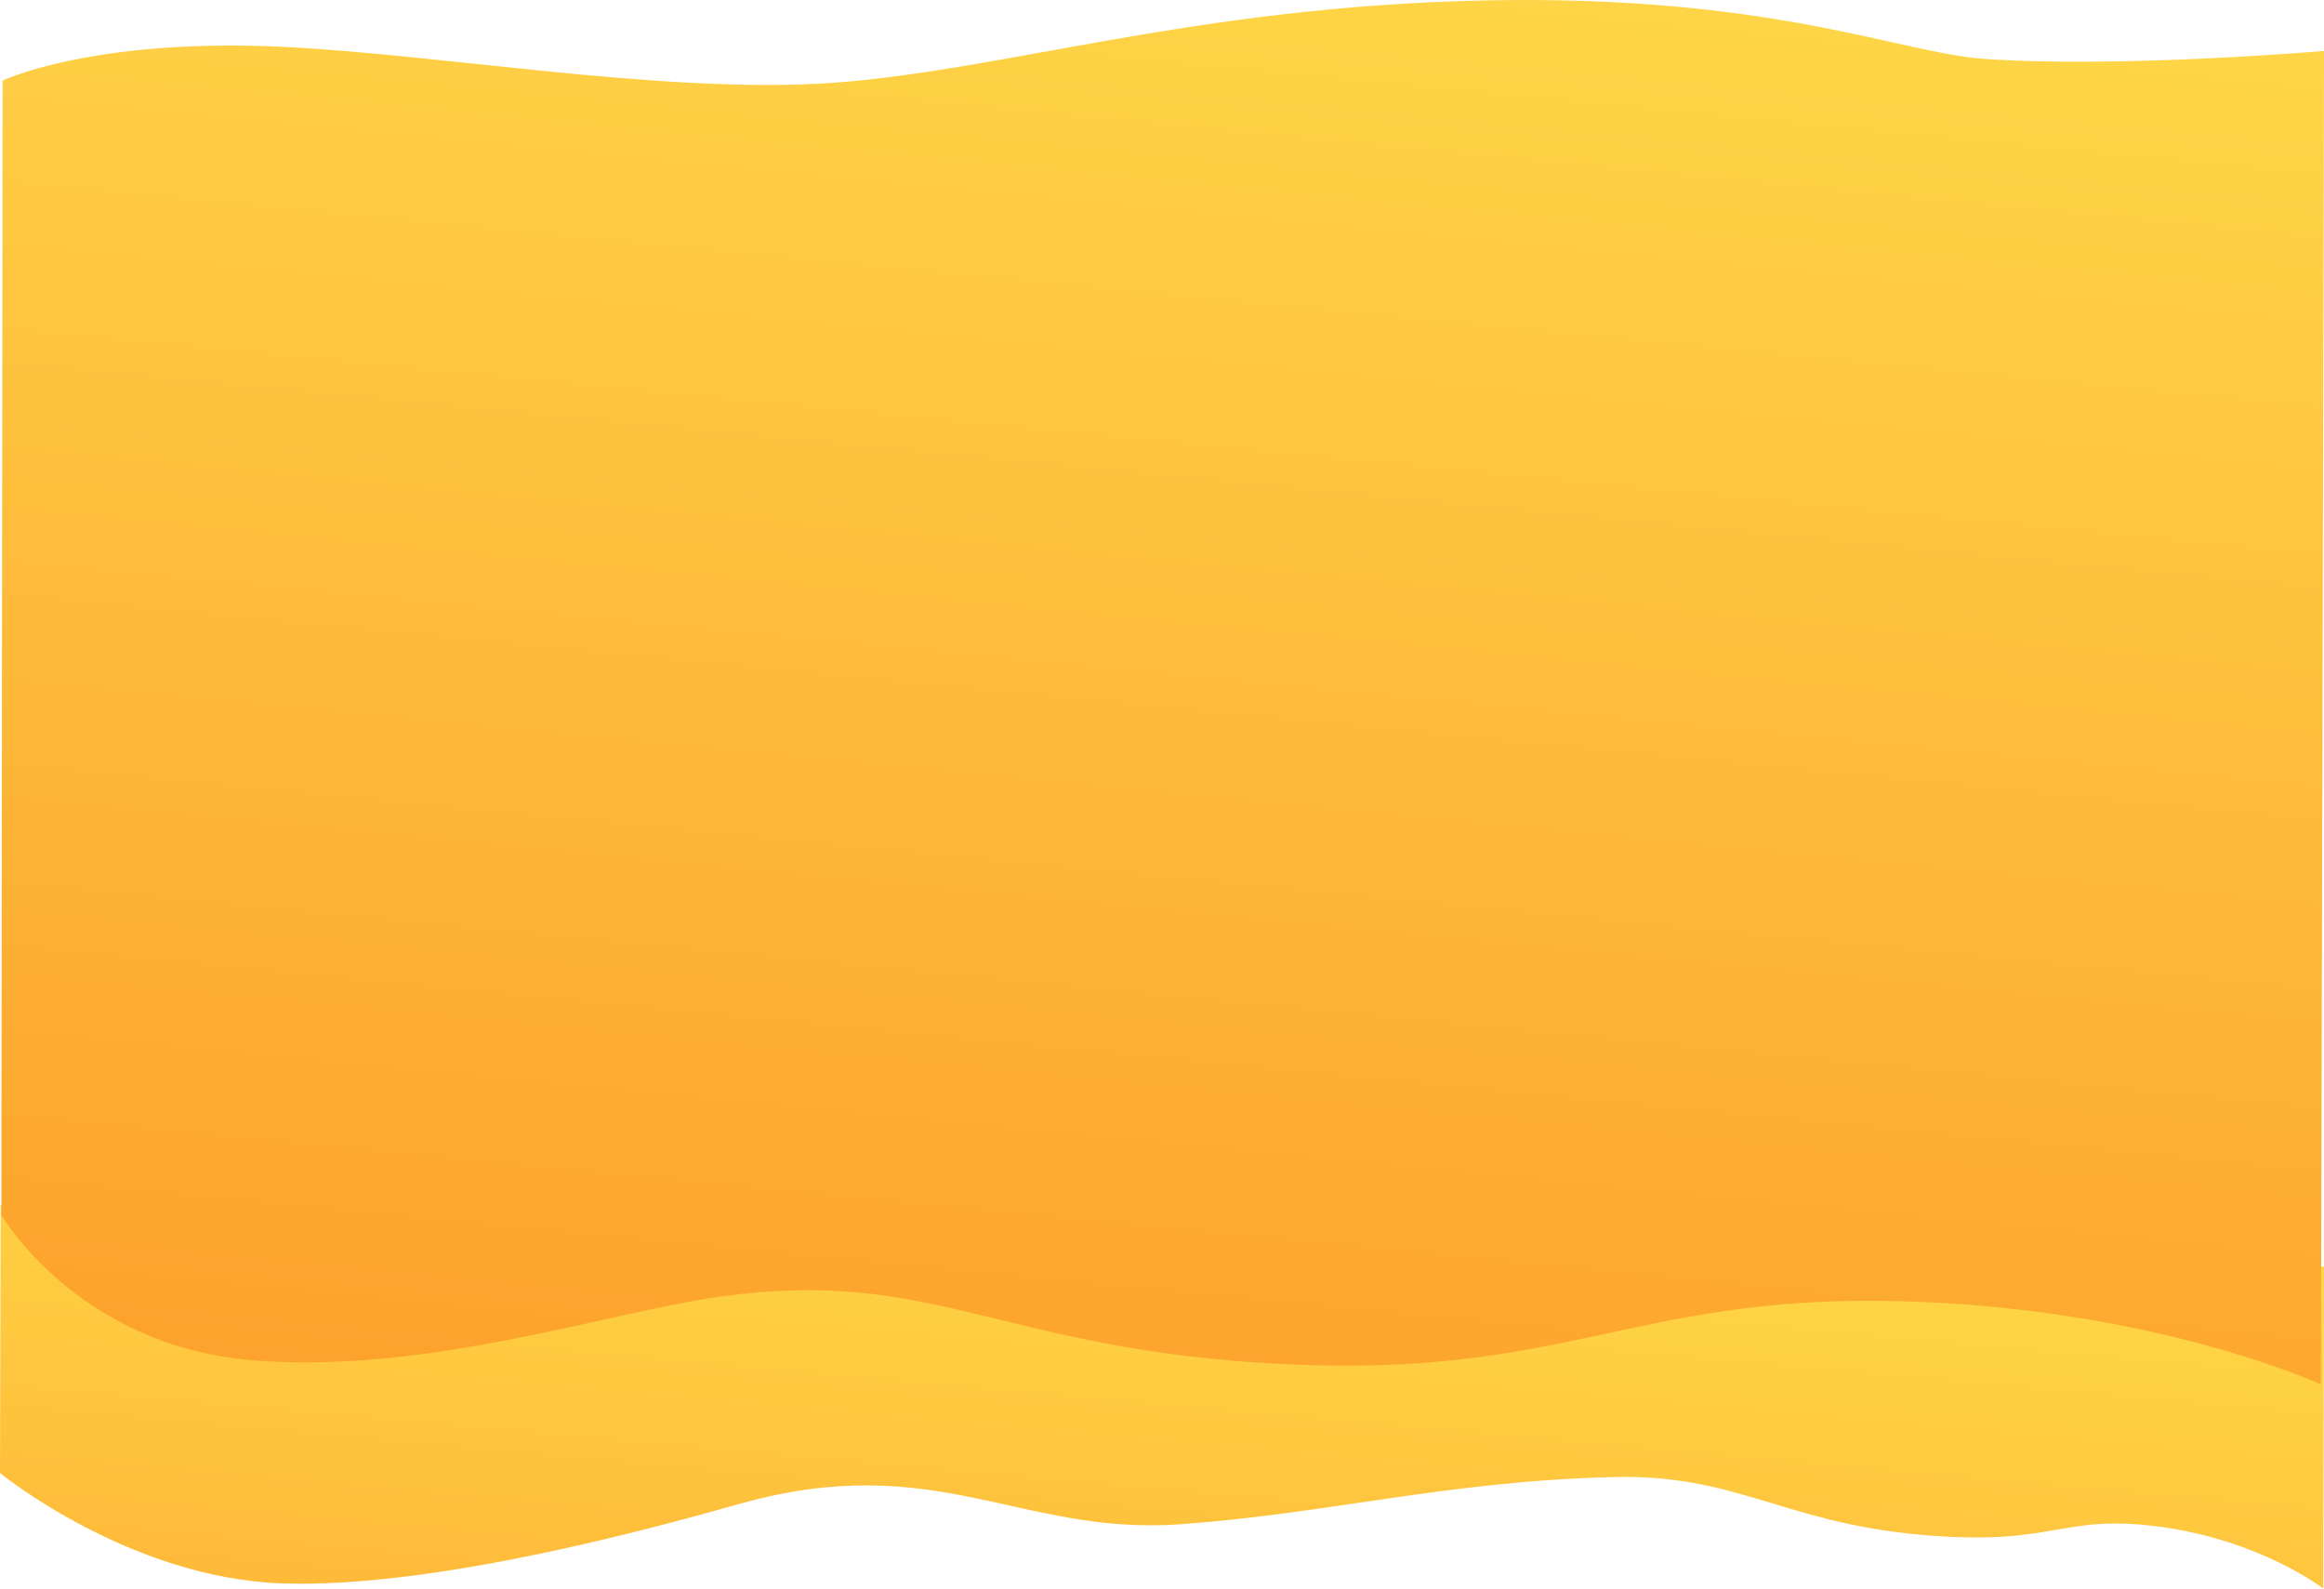
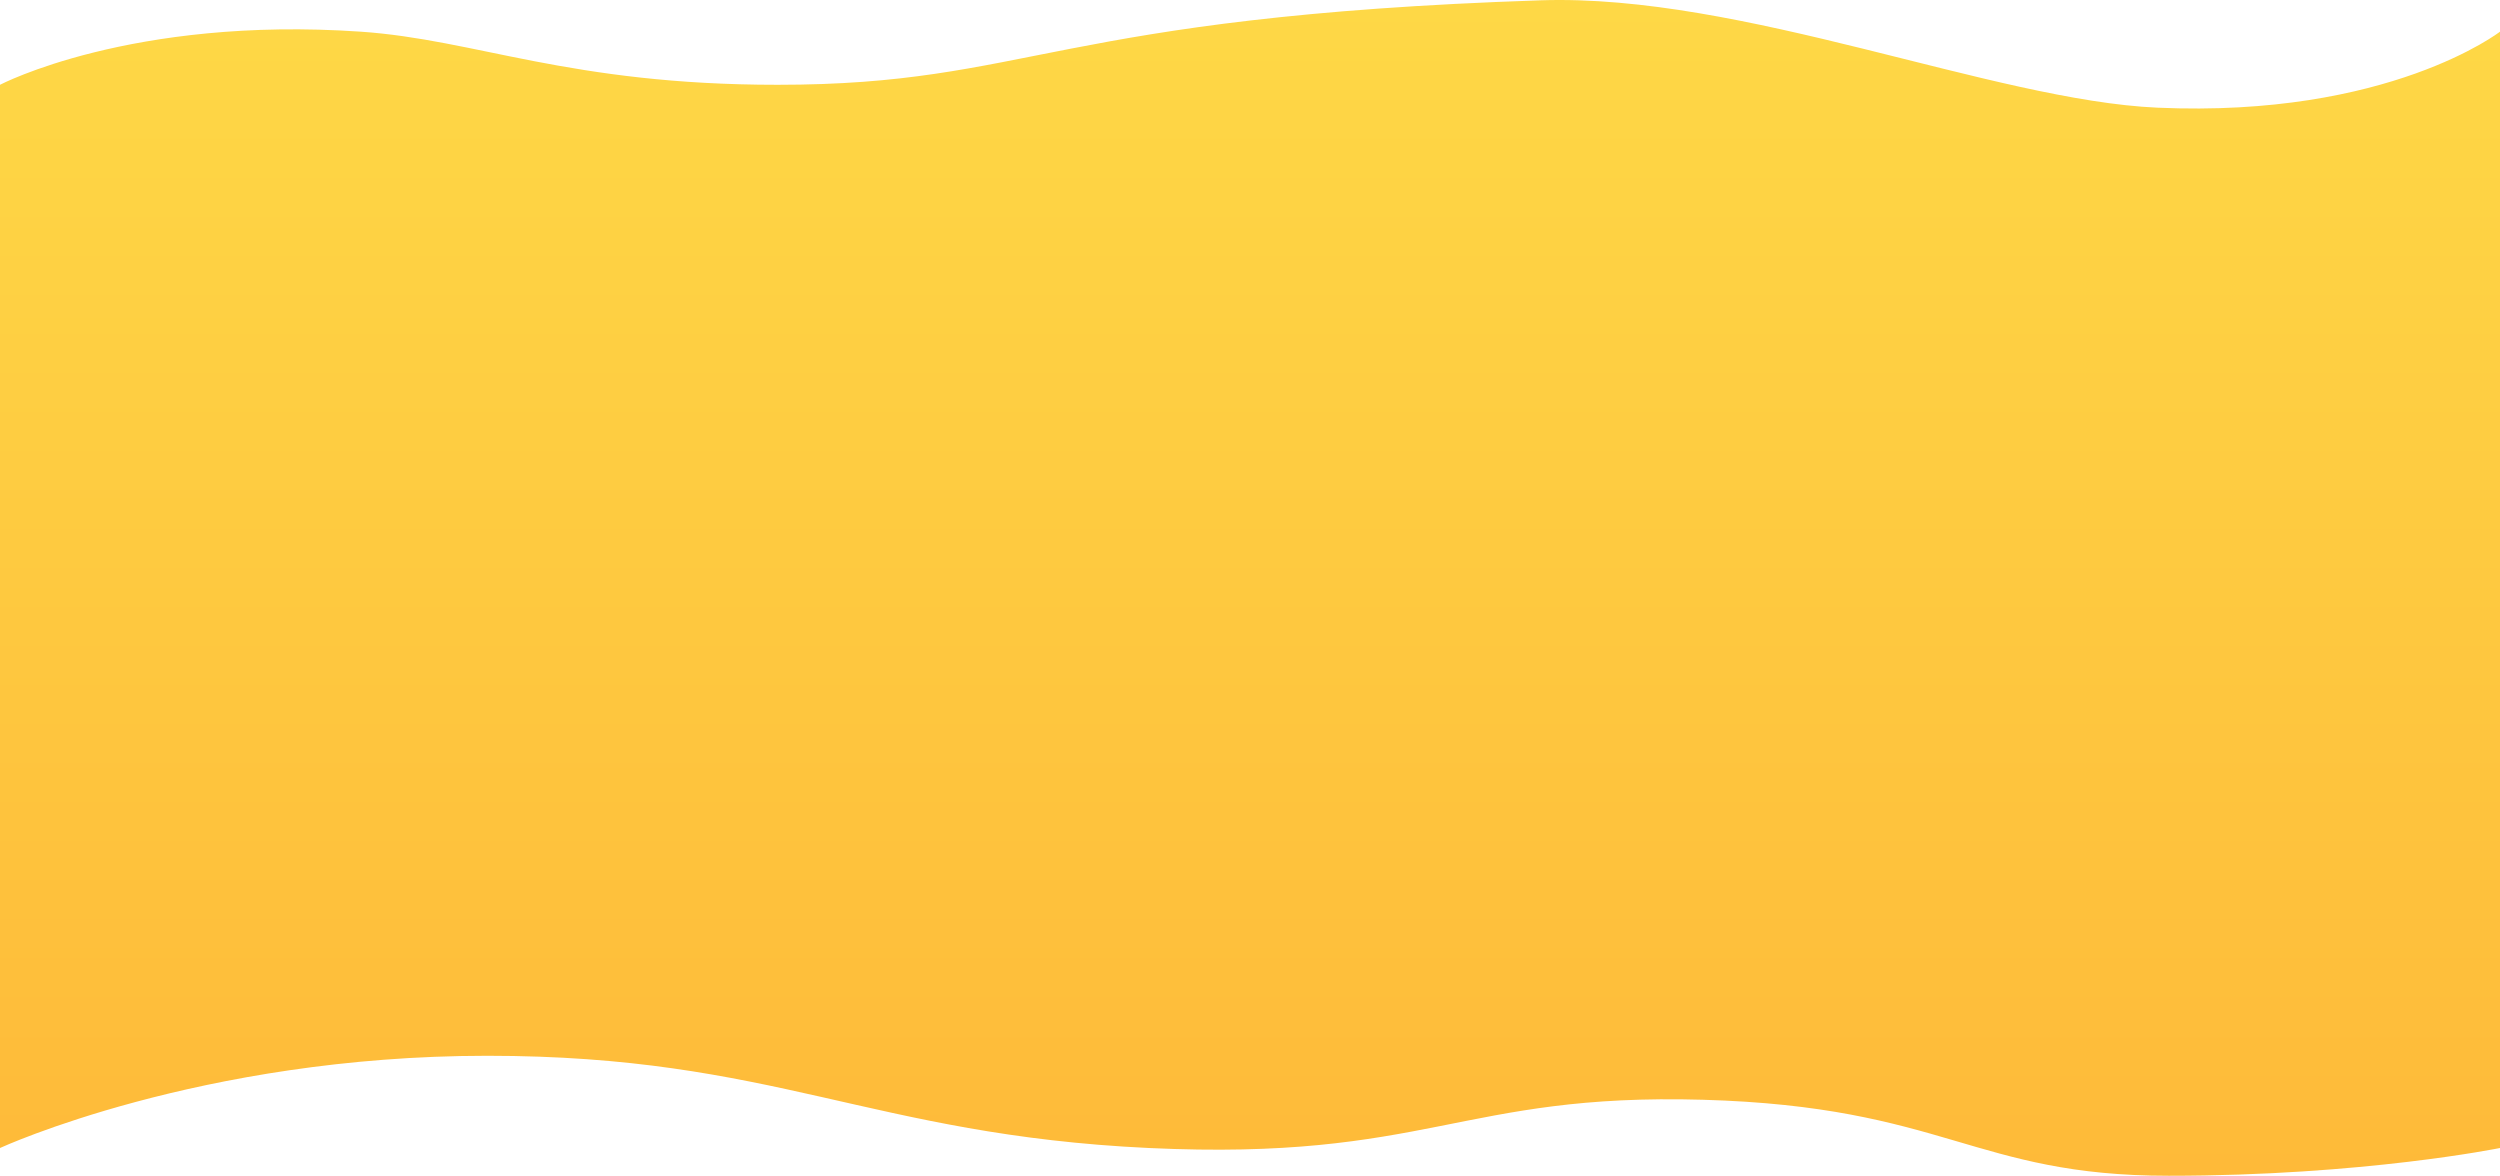
- <svg xmlns="http://www.w3.org/2000/svg" viewBox="0 0 1377.71 941.49">
+ <svg xmlns="http://www.w3.org/2000/svg" width="1920" height="902.994" viewBox="0 0 1920 902.994">
  <defs>
-     <style>.cls-1{fill:url(#Dégradé_sans_nom_4);}.cls-2{fill:url(#Dégradé_sans_nom_2);}</style>
-     <linearGradient id="Dégradé_sans_nom_4" x1="85.17" y1="969.18" x2="85.17" y2="968.18" gradientTransform="matrix(1383.13, 124.48, 26.5, -294.41, -142777.47, 275424.86)" gradientUnits="userSpaceOnUse">
+     <linearGradient id="linear-gradient" x1="0.5" x2="0.5" y2="1" gradientUnits="objectBoundingBox">
      <stop offset="0" stop-color="#fed846" />
      <stop offset="1" stop-color="#feba39" />
    </linearGradient>
-     <linearGradient id="Dégradé_sans_nom_2" x1="85.18" y1="968.39" x2="85.18" y2="967.39" gradientTransform="matrix(1432.29, 128.91, 79.14, -879.36, -197914.79, 840556.75)" gradientUnits="userSpaceOnUse">
-       <stop offset="0" stop-color="#fed547" />
-       <stop offset="1" stop-color="#fda22c" />
-     </linearGradient>
  </defs>
-   <g id="Calque_2" data-name="Calque 2">
-     <g id="Calque_1-2" data-name="Calque 1">
-       <g id="Groupe_1640" data-name="Groupe 1640">
-         <path id="Tracé_7-2" data-name="Tracé 7-2" class="cls-1" d="M1280.36,904.9c-59.78-8-61.29,12.07-142.28,4.71s-109-36-181.67-34.16c-98.63,2.43-168.9,21.73-257,28-94.61,6.74-144.62-44.56-260.22-12.31-40.88,11.4-178.23,50.53-271.9,47.34C76.41,935.39,0,873.07,0,873.07L.4,714.26l1377.31,36.46-.48,190.77S1340.15,912.87,1280.36,904.9Z" />
-         <path id="Tracé_8-2" data-name="Tracé 8-2" class="cls-2" d="M1375.88,820.56s-100.48-46.42-254.39-49.44S927.6,816.79,760.25,808.47s-206.67-57.62-332.95-40c-67.69,9.42-175.52,46.46-278.48,37.67S.82,720.25.82,720.25L1.54,47.78S49.13,24.93,150.75,27.16c94.78,2.08,240.13,29.53,344,21.85C596.28,41.5,709.66,3.77,880.14.25s246,31.21,296.58,34.68c81,5.55,201-4.71,201-4.71Z" />
-       </g>
-     </g>
-   </g>
+   <path id="Tracé_1403" data-name="Tracé 1403" d="M0,39.768s100.716-52.875,276.978-40.8c88.8,6.082,159.947,40.8,320.27,40.8,193.439,0,211.784-52.384,585.936-64.885,155.272-5.188,347.28,76.856,473.785,82.465C1834.6,65.223,1920-1.036,1920-1.036V856.311s-104.53,21.33-254.39,21.33-171.6-53.045-357.646-58.377-212.079,47.173-425.747,37.047-287.487-70.828-508.041-70.828S0,856.311,0,856.311Z" transform="translate(0 25.353)" fill="url(#linear-gradient)" />
</svg>
